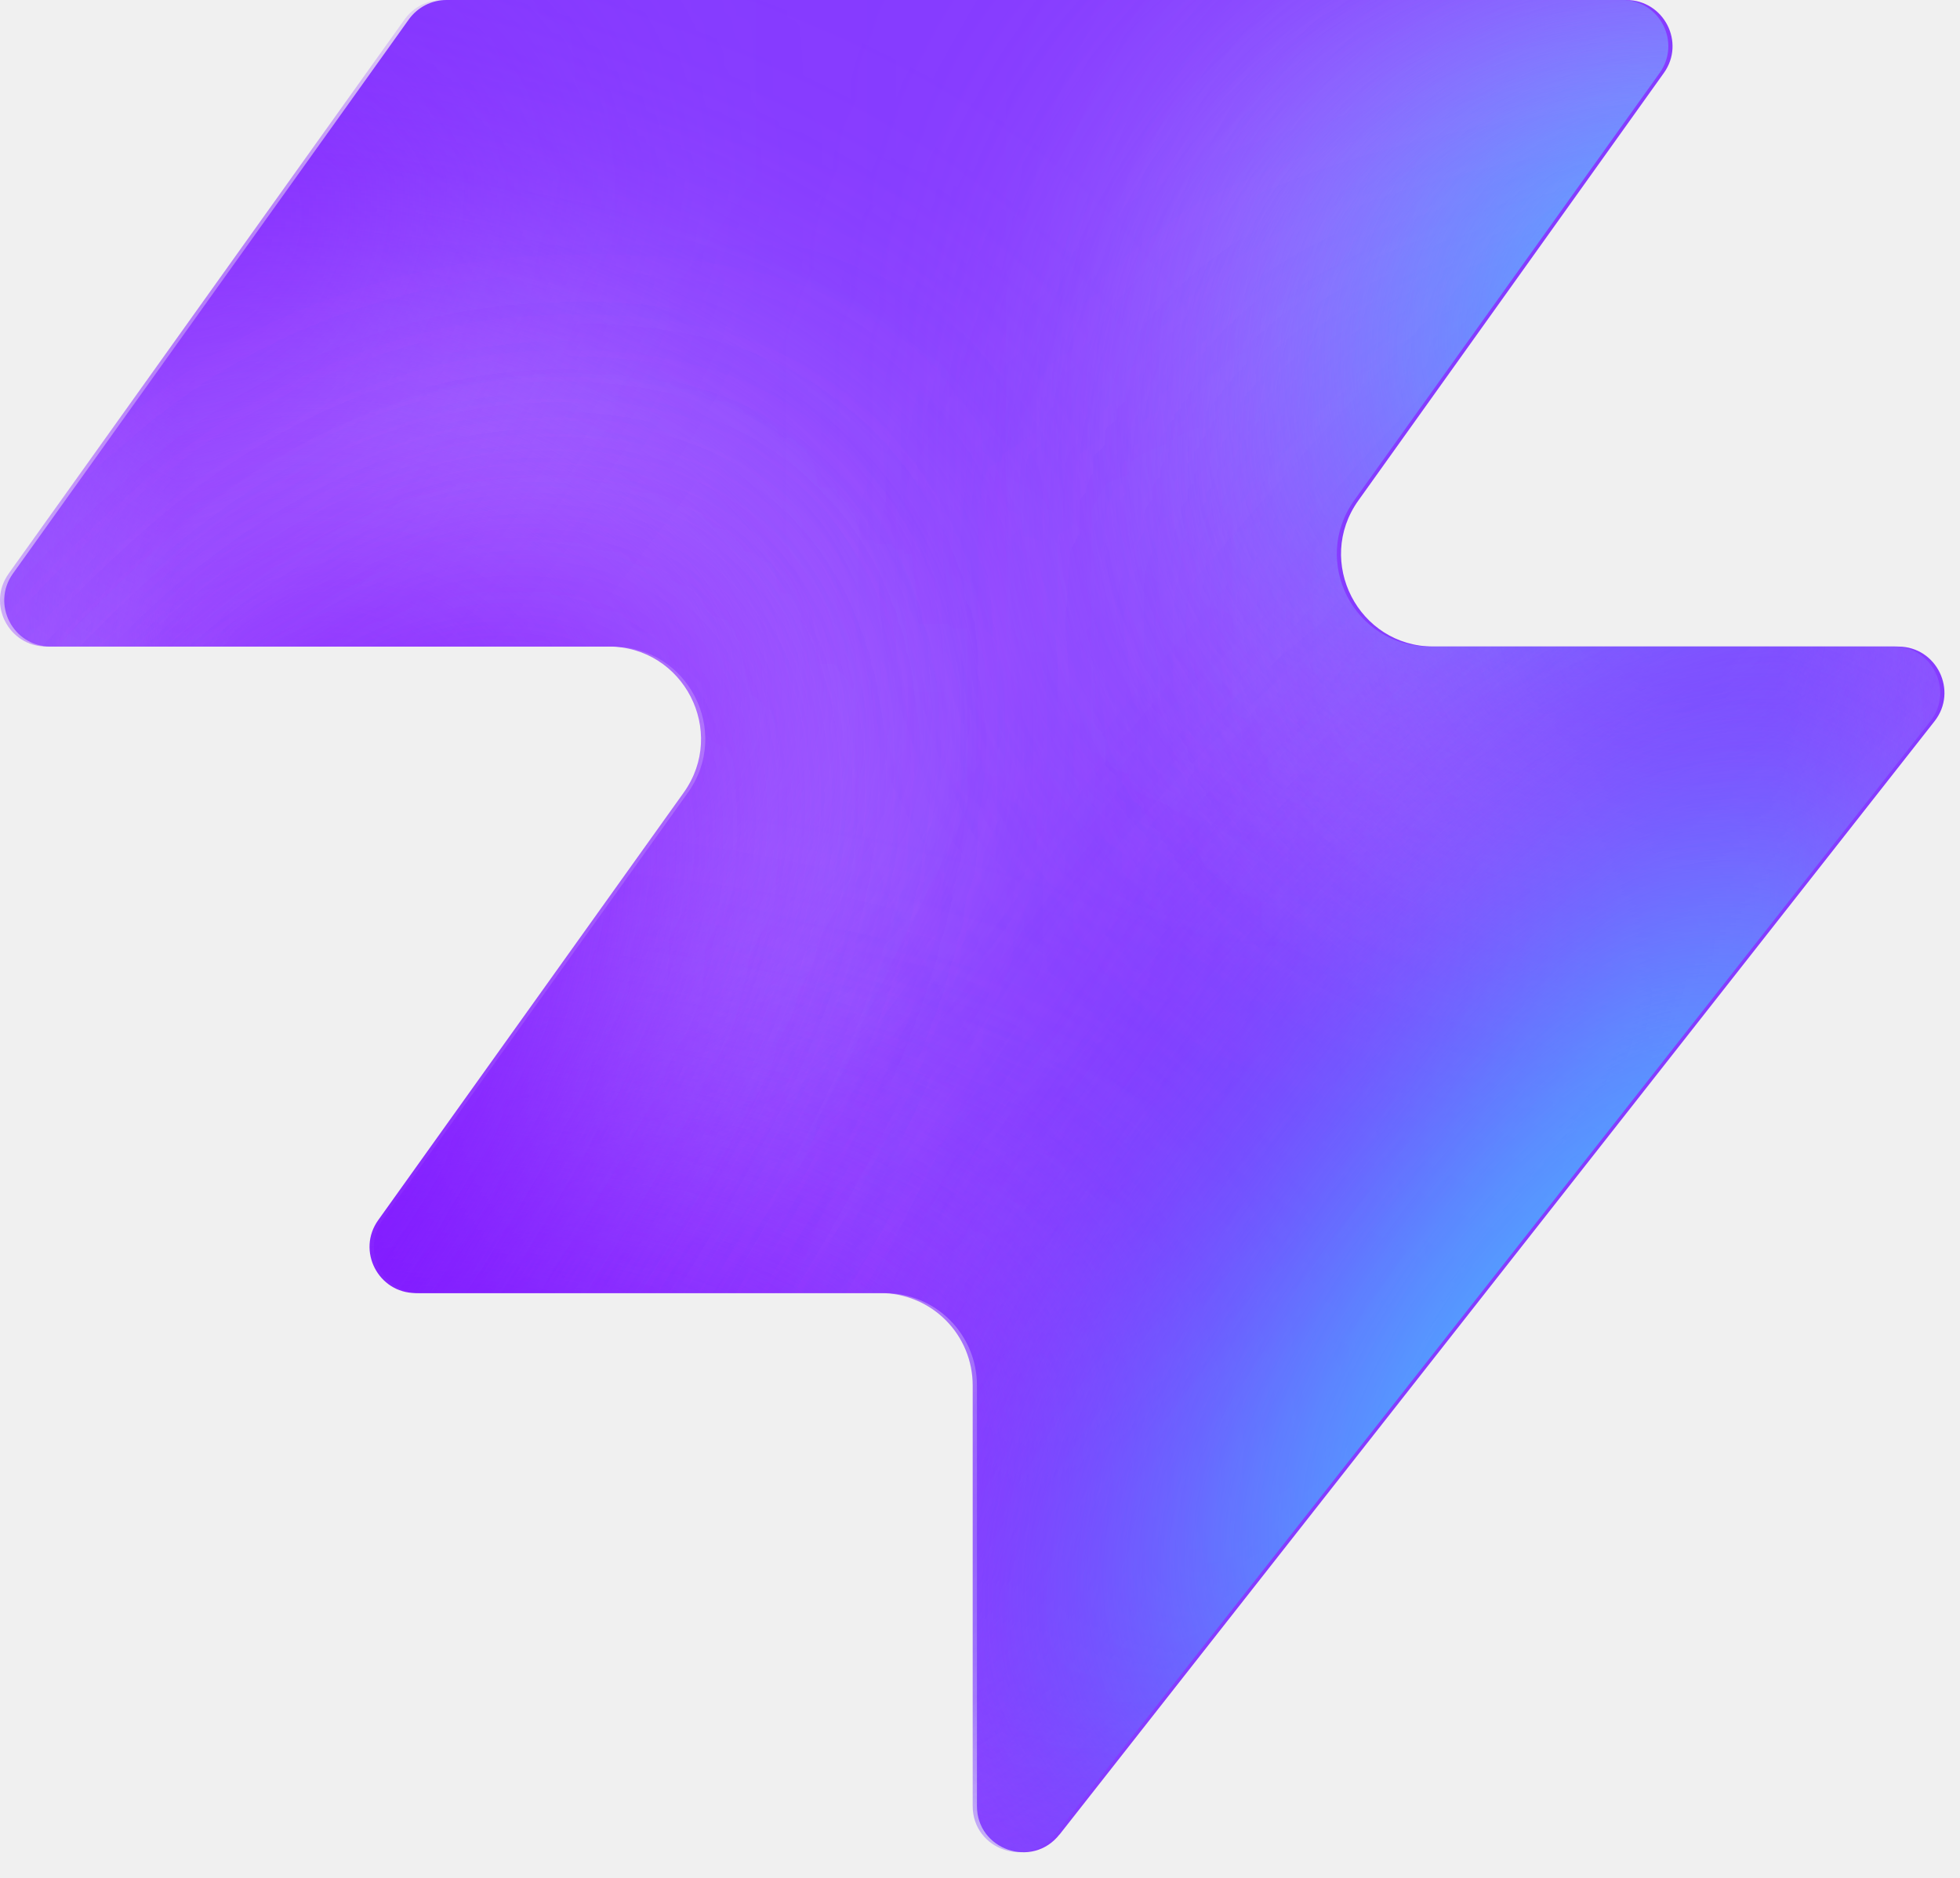
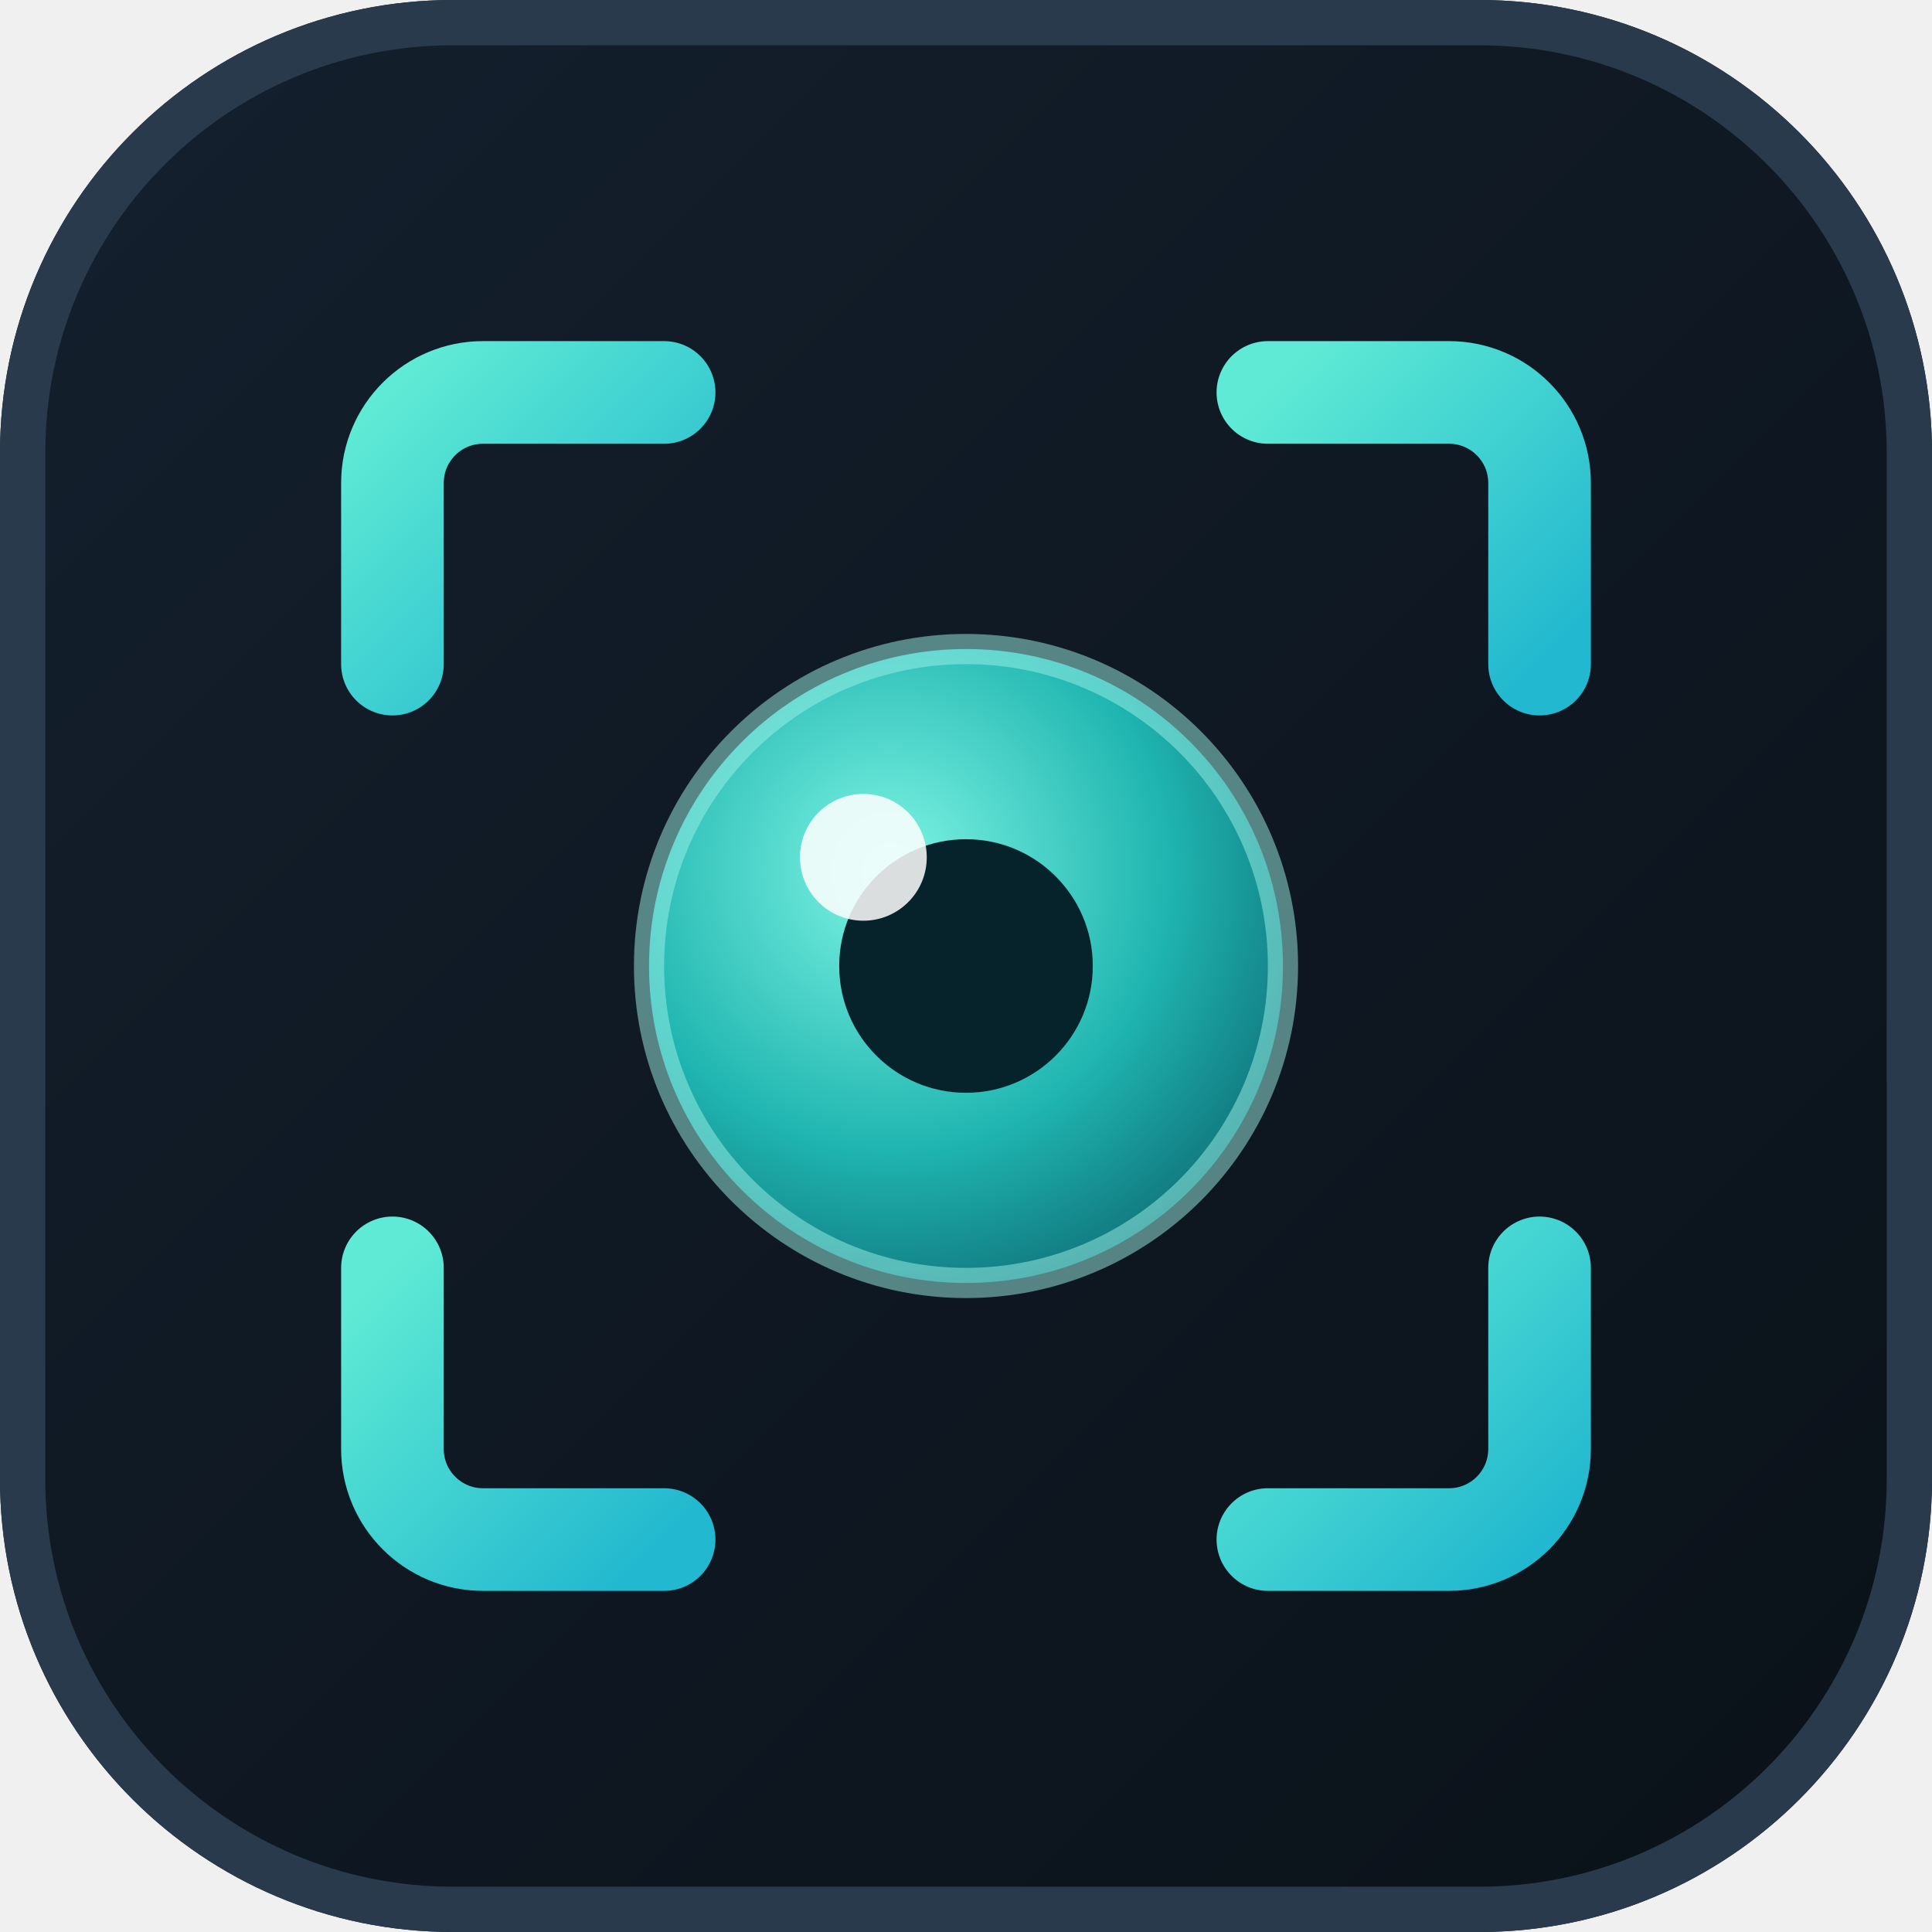
- <svg xmlns="http://www.w3.org/2000/svg" width="48" height="46" fill="none" viewBox="0 0 48 46">
-   <path fill="#863bff" d="M25.946 44.938c-.664.845-2.021.375-2.021-.698V33.937a2.26 2.26 0 0 0-2.262-2.262H10.287c-.92 0-1.456-1.04-.92-1.788l7.48-10.471c1.07-1.497 0-3.578-1.842-3.578H1.237c-.92 0-1.456-1.04-.92-1.788L10.013.474c.214-.297.556-.474.92-.474h28.894c.92 0 1.456 1.04.92 1.788l-7.48 10.471c-1.07 1.498 0 3.579 1.842 3.579h11.377c.943 0 1.473 1.088.89 1.83L25.947 44.94z" style="fill:#863bff;fill:color(display-p3 .525 .23 1);fill-opacity:1" />
-   <mask id="a" width="48" height="46" x="0" y="0" maskUnits="userSpaceOnUse" style="mask-type:alpha">
-     <path fill="#000" d="M25.842 44.938c-.664.844-2.021.375-2.021-.698V33.937a2.26 2.26 0 0 0-2.262-2.262H10.183c-.92 0-1.456-1.04-.92-1.788l7.48-10.471c1.07-1.498 0-3.579-1.842-3.579H1.133c-.92 0-1.456-1.04-.92-1.787L9.91.473c.214-.297.556-.474.92-.474h28.894c.92 0 1.456 1.04.92 1.788l-7.48 10.471c-1.07 1.498 0 3.578 1.842 3.578h11.377c.943 0 1.473 1.088.89 1.832L25.843 44.94z" style="fill:#000;fill-opacity:1" />
-   </mask>
-   <g mask="url(#a)">
-     <g filter="url(#b)">
-       <ellipse cx="5.508" cy="14.704" fill="#ede6ff" rx="5.508" ry="14.704" style="fill:#ede6ff;fill:color(display-p3 .927 .903 1);fill-opacity:1" transform="matrix(.00324 1 1 -.00324 -4.47 31.516)" />
-     </g>
-     <g filter="url(#c)">
-       <ellipse cx="10.399" cy="29.851" fill="#ede6ff" rx="10.399" ry="29.851" style="fill:#ede6ff;fill:color(display-p3 .927 .903 1);fill-opacity:1" transform="matrix(.00324 1 1 -.00324 -39.328 7.883)" />
-     </g>
-     <g filter="url(#d)">
-       <ellipse cx="5.508" cy="30.487" fill="#7e14ff" rx="5.508" ry="30.487" style="fill:#7e14ff;fill:color(display-p3 .492 .077 1);fill-opacity:1" transform="rotate(89.814 -25.913 -14.639)scale(1 -1)" />
-     </g>
-     <g filter="url(#e)">
-       <ellipse cx="5.508" cy="30.599" fill="#7e14ff" rx="5.508" ry="30.599" style="fill:#7e14ff;fill:color(display-p3 .492 .077 1);fill-opacity:1" transform="rotate(89.814 -32.644 -3.334)scale(1 -1)" />
-     </g>
-     <g filter="url(#f)">
-       <ellipse cx="5.508" cy="30.599" fill="#7e14ff" rx="5.508" ry="30.599" style="fill:#7e14ff;fill:color(display-p3 .492 .077 1);fill-opacity:1" transform="matrix(.00324 1 1 -.00324 -34.34 30.47)" />
-     </g>
-     <g filter="url(#g)">
-       <ellipse cx="14.072" cy="22.078" fill="#ede6ff" rx="14.072" ry="22.078" style="fill:#ede6ff;fill:color(display-p3 .927 .903 1);fill-opacity:1" transform="rotate(93.35 24.506 48.493)scale(-1 1)" />
-     </g>
-     <g filter="url(#h)">
-       <ellipse cx="3.47" cy="21.501" fill="#7e14ff" rx="3.47" ry="21.501" style="fill:#7e14ff;fill:color(display-p3 .492 .077 1);fill-opacity:1" transform="rotate(89.009 28.708 47.59)scale(-1 1)" />
-     </g>
-     <g filter="url(#i)">
-       <ellipse cx="3.47" cy="21.501" fill="#7e14ff" rx="3.47" ry="21.501" style="fill:#7e14ff;fill:color(display-p3 .492 .077 1);fill-opacity:1" transform="rotate(89.009 28.708 47.59)scale(-1 1)" />
-     </g>
-     <g filter="url(#j)">
-       <ellipse cx=".387" cy="8.972" fill="#7e14ff" rx="4.407" ry="29.108" style="fill:#7e14ff;fill:color(display-p3 .492 .077 1);fill-opacity:1" transform="rotate(39.51 .387 8.972)" />
-     </g>
-     <g filter="url(#k)">
-       <ellipse cx="47.523" cy="-6.092" fill="#7e14ff" rx="4.407" ry="29.108" style="fill:#7e14ff;fill:color(display-p3 .492 .077 1);fill-opacity:1" transform="rotate(37.892 47.523 -6.092)" />
-     </g>
-     <g filter="url(#l)">
-       <ellipse cx="41.412" cy="6.333" fill="#47bfff" rx="5.971" ry="9.665" style="fill:#47bfff;fill:color(display-p3 .28 .748 1);fill-opacity:1" transform="rotate(37.892 41.412 6.333)" />
-     </g>
-     <g filter="url(#m)">
-       <ellipse cx="-1.879" cy="38.332" fill="#7e14ff" rx="4.407" ry="29.108" style="fill:#7e14ff;fill:color(display-p3 .492 .077 1);fill-opacity:1" transform="rotate(37.892 -1.88 38.332)" />
-     </g>
-     <g filter="url(#n)">
-       <ellipse cx="-1.879" cy="38.332" fill="#7e14ff" rx="4.407" ry="29.108" style="fill:#7e14ff;fill:color(display-p3 .492 .077 1);fill-opacity:1" transform="rotate(37.892 -1.88 38.332)" />
-     </g>
-     <g filter="url(#o)">
-       <ellipse cx="35.651" cy="29.907" fill="#7e14ff" rx="4.407" ry="29.108" style="fill:#7e14ff;fill:color(display-p3 .492 .077 1);fill-opacity:1" transform="rotate(37.892 35.651 29.907)" />
-     </g>
-     <g filter="url(#p)">
-       <ellipse cx="38.418" cy="32.4" fill="#47bfff" rx="5.971" ry="15.297" style="fill:#47bfff;fill:color(display-p3 .28 .748 1);fill-opacity:1" transform="rotate(37.892 38.418 32.4)" />
-     </g>
+ <svg xmlns="http://www.w3.org/2000/svg" viewBox="0 0 64 64" width="64" height="64" role="img" aria-label="Vision Monitor">
+   <defs>
+     <linearGradient id="bg" x1="0" y1="0" x2="1" y2="1">
+       <stop offset="0" stop-color="#14202e" />
+       <stop offset="1" stop-color="#0a1118" />
+     </linearGradient>
+     <linearGradient id="ac" x1="0" y1="0" x2="1" y2="1">
+       <stop offset="0" stop-color="#5eead4" />
+       <stop offset="1" stop-color="#22b8cf" />
+     </linearGradient>
+     <radialGradient id="lens" cx="0.38" cy="0.35" r="0.8">
+       <stop offset="0" stop-color="#7ff5e4" />
+       <stop offset="0.55" stop-color="#1fb5b0" />
+       <stop offset="1" stop-color="#0b5f6b" />
+     </radialGradient>
+   </defs>
+   <rect width="64" height="64" rx="15" fill="url(#bg)" />
+   <rect x="0.75" y="0.75" width="62.5" height="62.5" rx="14.25" fill="none" stroke="#2a3a4d" stroke-width="1.5" />
+   <g fill="none" stroke="url(#ac)" stroke-width="3.4" stroke-linecap="round" stroke-linejoin="round">
+     <path d="M13 22v-6a3 3 0 0 1 3-3h6" />
+     <path d="M42 13h6a3 3 0 0 1 3 3v6" />
+     <path d="M51 42v6a3 3 0 0 1-3 3h-6" />
+     <path d="M22 51h-6a3 3 0 0 1-3-3v-6" />
  </g>
-   <defs>
-     <filter id="b" width="60.045" height="41.654" x="-19.77" y="16.149" color-interpolation-filters="sRGB" filterUnits="userSpaceOnUse">
-       <feFlood flood-opacity="0" result="BackgroundImageFix" />
-       <feBlend in="SourceGraphic" in2="BackgroundImageFix" result="shape" />
-       <feGaussianBlur result="effect1_foregroundBlur_2002_17158" stdDeviation="7.659" />
-     </filter>
-     <filter id="c" width="90.34" height="51.437" x="-54.613" y="-7.533" color-interpolation-filters="sRGB" filterUnits="userSpaceOnUse">
-       <feFlood flood-opacity="0" result="BackgroundImageFix" />
-       <feBlend in="SourceGraphic" in2="BackgroundImageFix" result="shape" />
-       <feGaussianBlur result="effect1_foregroundBlur_2002_17158" stdDeviation="7.659" />
-     </filter>
-     <filter id="d" width="79.355" height="29.4" x="-49.64" y="2.03" color-interpolation-filters="sRGB" filterUnits="userSpaceOnUse">
-       <feFlood flood-opacity="0" result="BackgroundImageFix" />
-       <feBlend in="SourceGraphic" in2="BackgroundImageFix" result="shape" />
-       <feGaussianBlur result="effect1_foregroundBlur_2002_17158" stdDeviation="4.596" />
-     </filter>
-     <filter id="e" width="79.579" height="29.4" x="-45.045" y="20.029" color-interpolation-filters="sRGB" filterUnits="userSpaceOnUse">
-       <feFlood flood-opacity="0" result="BackgroundImageFix" />
-       <feBlend in="SourceGraphic" in2="BackgroundImageFix" result="shape" />
-       <feGaussianBlur result="effect1_foregroundBlur_2002_17158" stdDeviation="4.596" />
-     </filter>
-     <filter id="f" width="79.579" height="29.4" x="-43.513" y="21.178" color-interpolation-filters="sRGB" filterUnits="userSpaceOnUse">
-       <feFlood flood-opacity="0" result="BackgroundImageFix" />
-       <feBlend in="SourceGraphic" in2="BackgroundImageFix" result="shape" />
-       <feGaussianBlur result="effect1_foregroundBlur_2002_17158" stdDeviation="4.596" />
-     </filter>
-     <filter id="g" width="74.749" height="58.852" x="15.756" y="-17.901" color-interpolation-filters="sRGB" filterUnits="userSpaceOnUse">
-       <feFlood flood-opacity="0" result="BackgroundImageFix" />
-       <feBlend in="SourceGraphic" in2="BackgroundImageFix" result="shape" />
-       <feGaussianBlur result="effect1_foregroundBlur_2002_17158" stdDeviation="7.659" />
-     </filter>
-     <filter id="h" width="61.377" height="25.362" x="23.548" y="2.284" color-interpolation-filters="sRGB" filterUnits="userSpaceOnUse">
-       <feFlood flood-opacity="0" result="BackgroundImageFix" />
-       <feBlend in="SourceGraphic" in2="BackgroundImageFix" result="shape" />
-       <feGaussianBlur result="effect1_foregroundBlur_2002_17158" stdDeviation="4.596" />
-     </filter>
-     <filter id="i" width="61.377" height="25.362" x="23.548" y="2.284" color-interpolation-filters="sRGB" filterUnits="userSpaceOnUse">
-       <feFlood flood-opacity="0" result="BackgroundImageFix" />
-       <feBlend in="SourceGraphic" in2="BackgroundImageFix" result="shape" />
-       <feGaussianBlur result="effect1_foregroundBlur_2002_17158" stdDeviation="4.596" />
-     </filter>
-     <filter id="j" width="56.045" height="63.649" x="-27.636" y="-22.853" color-interpolation-filters="sRGB" filterUnits="userSpaceOnUse">
-       <feFlood flood-opacity="0" result="BackgroundImageFix" />
-       <feBlend in="SourceGraphic" in2="BackgroundImageFix" result="shape" />
-       <feGaussianBlur result="effect1_foregroundBlur_2002_17158" stdDeviation="4.596" />
-     </filter>
-     <filter id="k" width="54.814" height="64.646" x="20.116" y="-38.415" color-interpolation-filters="sRGB" filterUnits="userSpaceOnUse">
-       <feFlood flood-opacity="0" result="BackgroundImageFix" />
-       <feBlend in="SourceGraphic" in2="BackgroundImageFix" result="shape" />
-       <feGaussianBlur result="effect1_foregroundBlur_2002_17158" stdDeviation="4.596" />
-     </filter>
-     <filter id="l" width="33.541" height="35.313" x="24.641" y="-11.323" color-interpolation-filters="sRGB" filterUnits="userSpaceOnUse">
-       <feFlood flood-opacity="0" result="BackgroundImageFix" />
-       <feBlend in="SourceGraphic" in2="BackgroundImageFix" result="shape" />
-       <feGaussianBlur result="effect1_foregroundBlur_2002_17158" stdDeviation="4.596" />
-     </filter>
-     <filter id="m" width="54.814" height="64.646" x="-29.286" y="6.009" color-interpolation-filters="sRGB" filterUnits="userSpaceOnUse">
-       <feFlood flood-opacity="0" result="BackgroundImageFix" />
-       <feBlend in="SourceGraphic" in2="BackgroundImageFix" result="shape" />
-       <feGaussianBlur result="effect1_foregroundBlur_2002_17158" stdDeviation="4.596" />
-     </filter>
-     <filter id="n" width="54.814" height="64.646" x="-29.286" y="6.009" color-interpolation-filters="sRGB" filterUnits="userSpaceOnUse">
-       <feFlood flood-opacity="0" result="BackgroundImageFix" />
-       <feBlend in="SourceGraphic" in2="BackgroundImageFix" result="shape" />
-       <feGaussianBlur result="effect1_foregroundBlur_2002_17158" stdDeviation="4.596" />
-     </filter>
-     <filter id="o" width="54.814" height="64.646" x="8.244" y="-2.416" color-interpolation-filters="sRGB" filterUnits="userSpaceOnUse">
-       <feFlood flood-opacity="0" result="BackgroundImageFix" />
-       <feBlend in="SourceGraphic" in2="BackgroundImageFix" result="shape" />
-       <feGaussianBlur result="effect1_foregroundBlur_2002_17158" stdDeviation="4.596" />
-     </filter>
-     <filter id="p" width="39.409" height="43.623" x="18.713" y="10.588" color-interpolation-filters="sRGB" filterUnits="userSpaceOnUse">
-       <feFlood flood-opacity="0" result="BackgroundImageFix" />
-       <feBlend in="SourceGraphic" in2="BackgroundImageFix" result="shape" />
-       <feGaussianBlur result="effect1_foregroundBlur_2002_17158" stdDeviation="4.596" />
-     </filter>
-   </defs>
+   <circle cx="32" cy="32" r="10.5" fill="url(#lens)" />
+   <circle cx="32" cy="32" r="10.5" fill="none" stroke="#9ff3e8" stroke-opacity=".5" stroke-width="1" />
+   <circle cx="32" cy="32" r="4.2" fill="#06222a" />
+   <circle cx="28.6" cy="28.4" r="2.1" fill="#fff" fill-opacity=".85" />
</svg>
